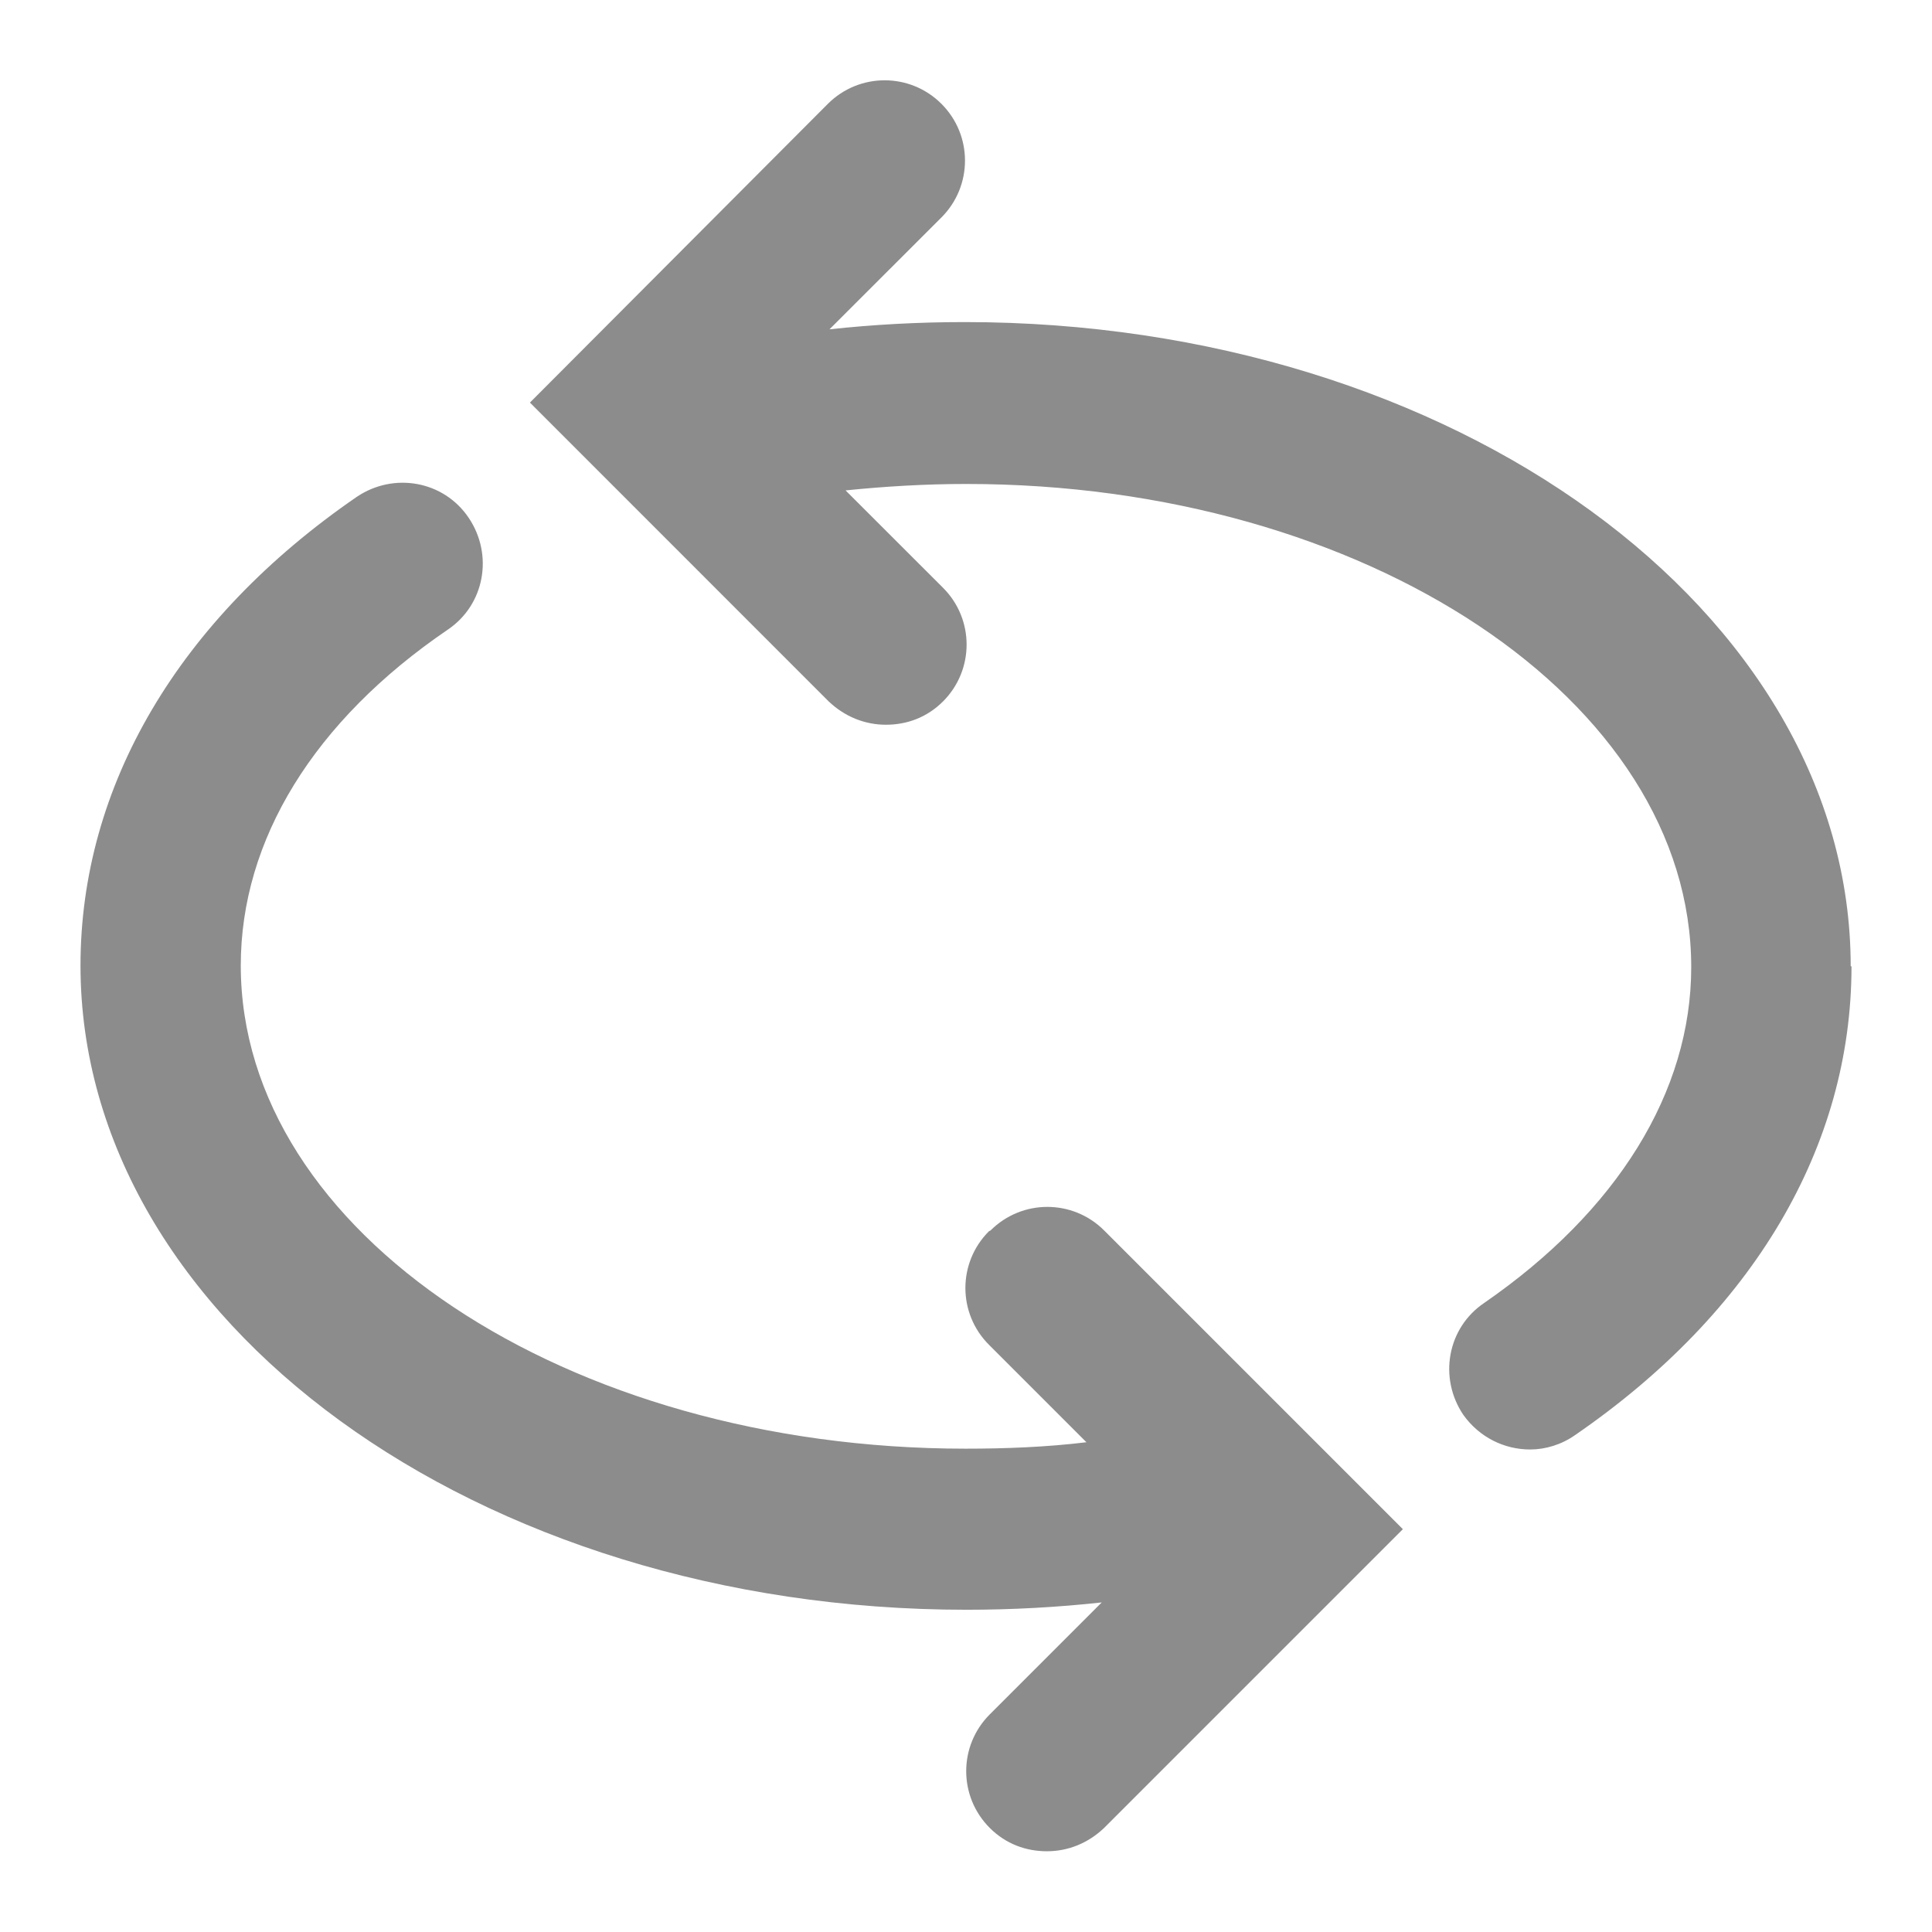
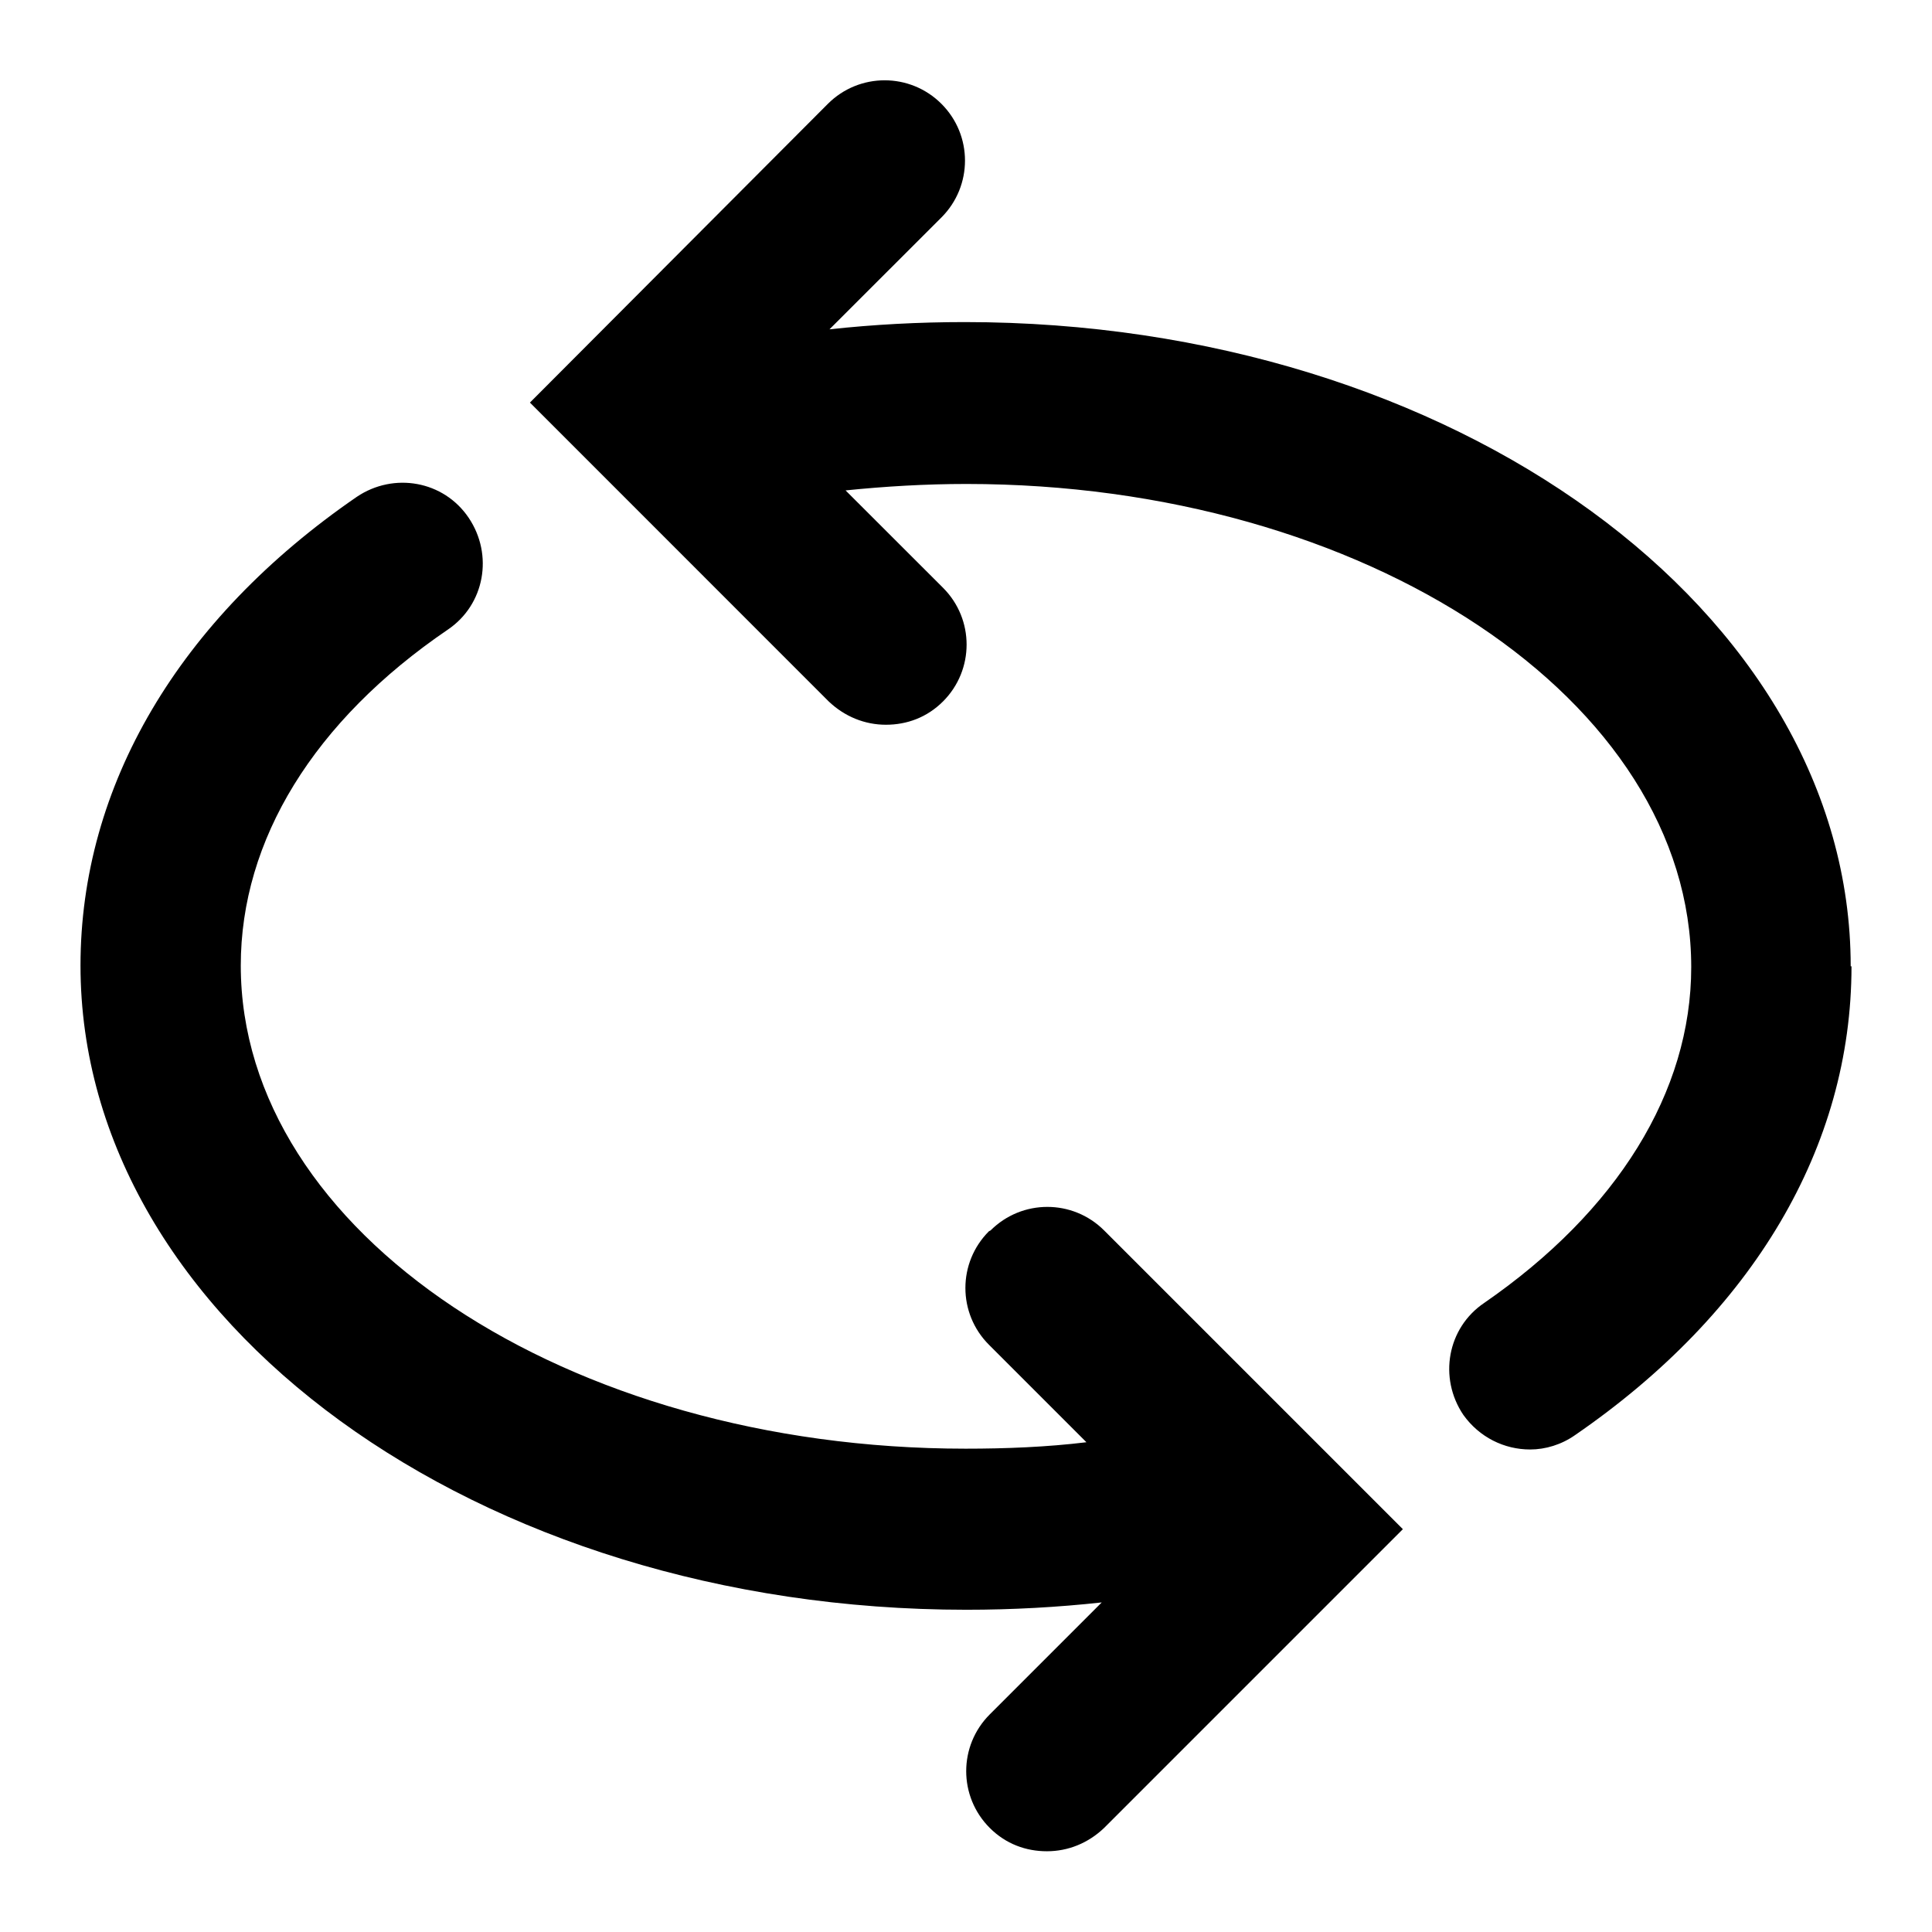
- <svg xmlns="http://www.w3.org/2000/svg" width="24" height="24" viewBox="0 0 24 24" fill="none">
-   <path d="M23 12.004C23 14.245 21.779 16.305 19.568 17.826C19.398 17.946 19.198 18.006 19.008 18.006C18.688 18.006 18.378 17.856 18.178 17.576C17.868 17.116 17.978 16.495 18.438 16.185C20.089 15.045 21.009 13.564 21.009 12.014C21.009 8.703 16.967 6.012 12.005 6.012C11.495 6.012 10.995 6.042 10.504 6.092L11.715 7.302C12.105 7.692 12.105 8.322 11.715 8.713C11.515 8.913 11.265 9.003 11.005 9.003C10.744 9.003 10.494 8.903 10.294 8.713L6.583 5.001L10.284 1.29C10.674 0.9 11.305 0.9 11.695 1.29C12.085 1.68 12.085 2.31 11.695 2.701L10.304 4.091C10.854 4.031 11.415 4.001 11.985 4.001C18.058 4.001 22.99 7.592 22.99 12.004H23ZM12.285 15.295C11.895 15.685 11.895 16.315 12.285 16.705L13.496 17.916C13.005 17.976 12.495 17.996 11.995 17.996C7.033 17.996 2.991 15.305 2.991 11.994C2.991 10.433 3.901 8.953 5.562 7.822C6.022 7.512 6.132 6.892 5.822 6.432C5.512 5.972 4.892 5.862 4.432 6.172C2.221 7.692 1 9.763 1 11.994C1 16.405 5.932 19.997 12.005 19.997C12.575 19.997 13.136 19.966 13.686 19.906L12.295 21.297C11.905 21.687 11.905 22.317 12.295 22.707C12.495 22.907 12.745 22.997 13.005 22.997C13.266 22.997 13.516 22.898 13.716 22.707L17.427 18.996L13.716 15.285C13.326 14.895 12.695 14.895 12.305 15.285L12.285 15.295Z" fill="black" fill-opacity="0.45" />
+ <svg xmlns="http://www.w3.org/2000/svg" width="24" height="24" viewBox="0 0 24 24">
+   <path d="M23 12.004C23 14.245 21.779 16.305 19.568 17.826C19.398 17.946 19.198 18.006 19.008 18.006C18.688 18.006 18.378 17.856 18.178 17.576C17.868 17.116 17.978 16.495 18.438 16.185C20.089 15.045 21.009 13.564 21.009 12.014C21.009 8.703 16.967 6.012 12.005 6.012C11.495 6.012 10.995 6.042 10.504 6.092L11.715 7.302C12.105 7.692 12.105 8.322 11.715 8.713C11.515 8.913 11.265 9.003 11.005 9.003C10.744 9.003 10.494 8.903 10.294 8.713L6.583 5.001L10.284 1.29C10.674 0.9 11.305 0.9 11.695 1.29C12.085 1.68 12.085 2.31 11.695 2.701L10.304 4.091C10.854 4.031 11.415 4.001 11.985 4.001C18.058 4.001 22.99 7.592 22.99 12.004H23ZM12.285 15.295C11.895 15.685 11.895 16.315 12.285 16.705L13.496 17.916C13.005 17.976 12.495 17.996 11.995 17.996C7.033 17.996 2.991 15.305 2.991 11.994C2.991 10.433 3.901 8.953 5.562 7.822C6.022 7.512 6.132 6.892 5.822 6.432C5.512 5.972 4.892 5.862 4.432 6.172C2.221 7.692 1 9.763 1 11.994C1 16.405 5.932 19.997 12.005 19.997C12.575 19.997 13.136 19.966 13.686 19.906L12.295 21.297C11.905 21.687 11.905 22.317 12.295 22.707C12.495 22.907 12.745 22.997 13.005 22.997C13.266 22.997 13.516 22.898 13.716 22.707L17.427 18.996L13.716 15.285C13.326 14.895 12.695 14.895 12.305 15.285L12.285 15.295Z" />
</svg>
